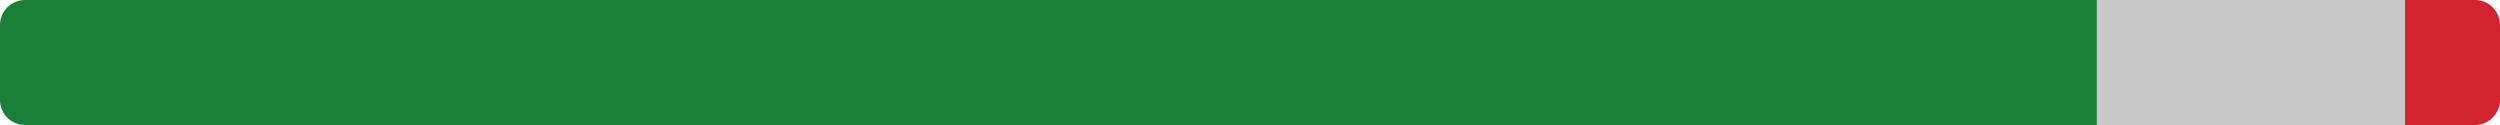
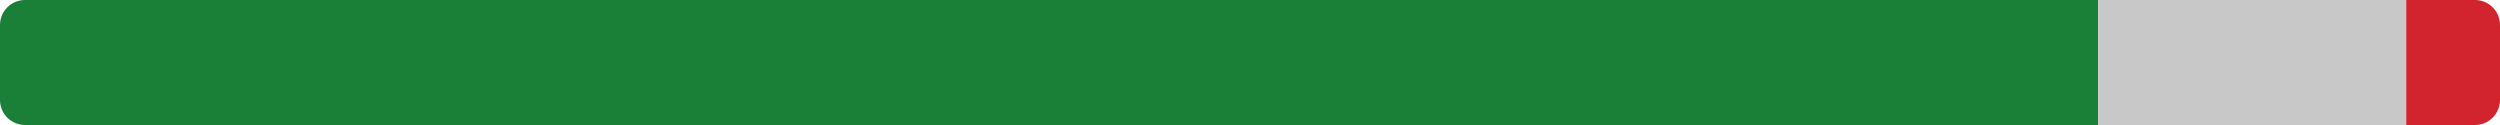
<svg xmlns="http://www.w3.org/2000/svg" version="1.1" viewBox="0 0 100 5" width="200">
  <defs>
    <clipPath id="round-corners">
      <rect x="0" y="0" width="100" height="5" rx="1" />
    </clipPath>
  </defs>
  <g clip-path="url(#round-corners)">
-     <rect width="83.877" height="5" fill="rgb(26, 127, 55)" x="0" y="0">
+     <rect width="83.926" height="5" fill="rgb(26, 127, 55)" x="0" y="0">
        </rect>
-     <rect width="12.323" height="5" fill="rgb(200, 200, 200)" x="83.877" y="0">
+     <rect width="12.323" height="5" fill="rgb(200, 200, 200)" x="83.926" y="0">
        </rect>
-     <rect width="3.799" height="5" fill="rgb(209, 36, 47)" x="96.201" y="0">
+     <rect width="3.751" height="5" fill="rgb(209, 36, 47)" x="96.249" y="0">
        </rect>
  </g>
</svg>
